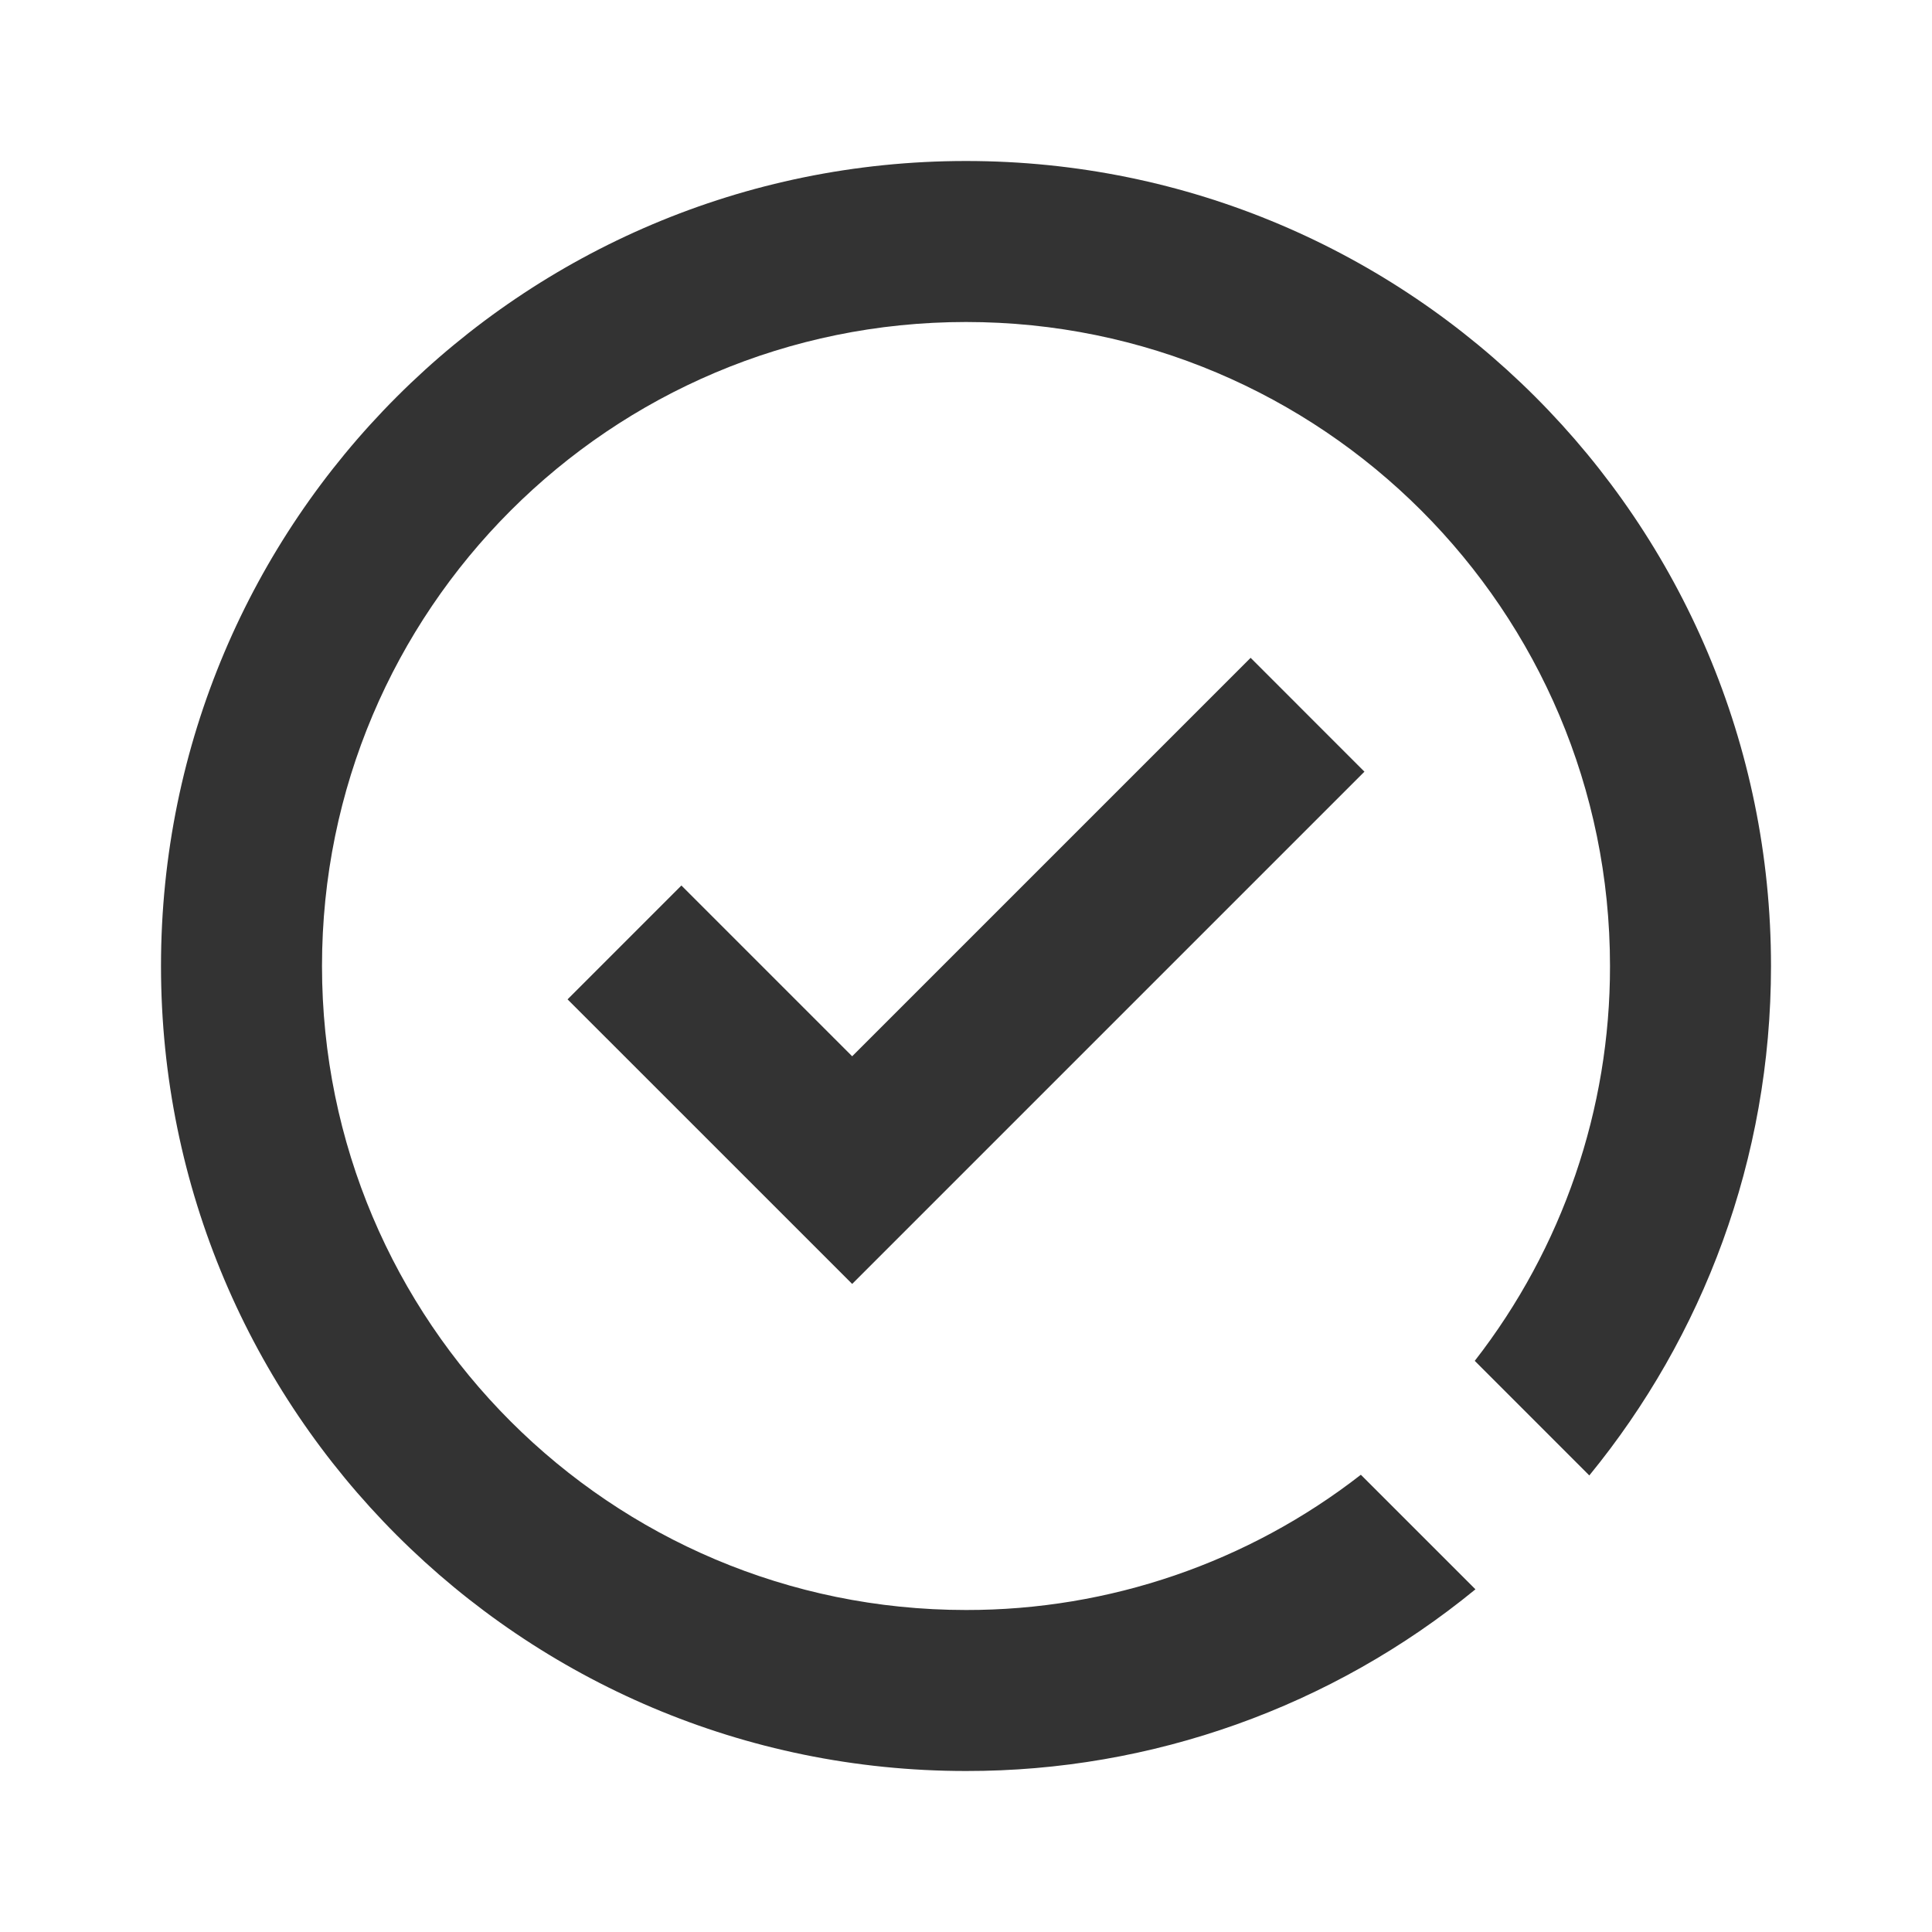
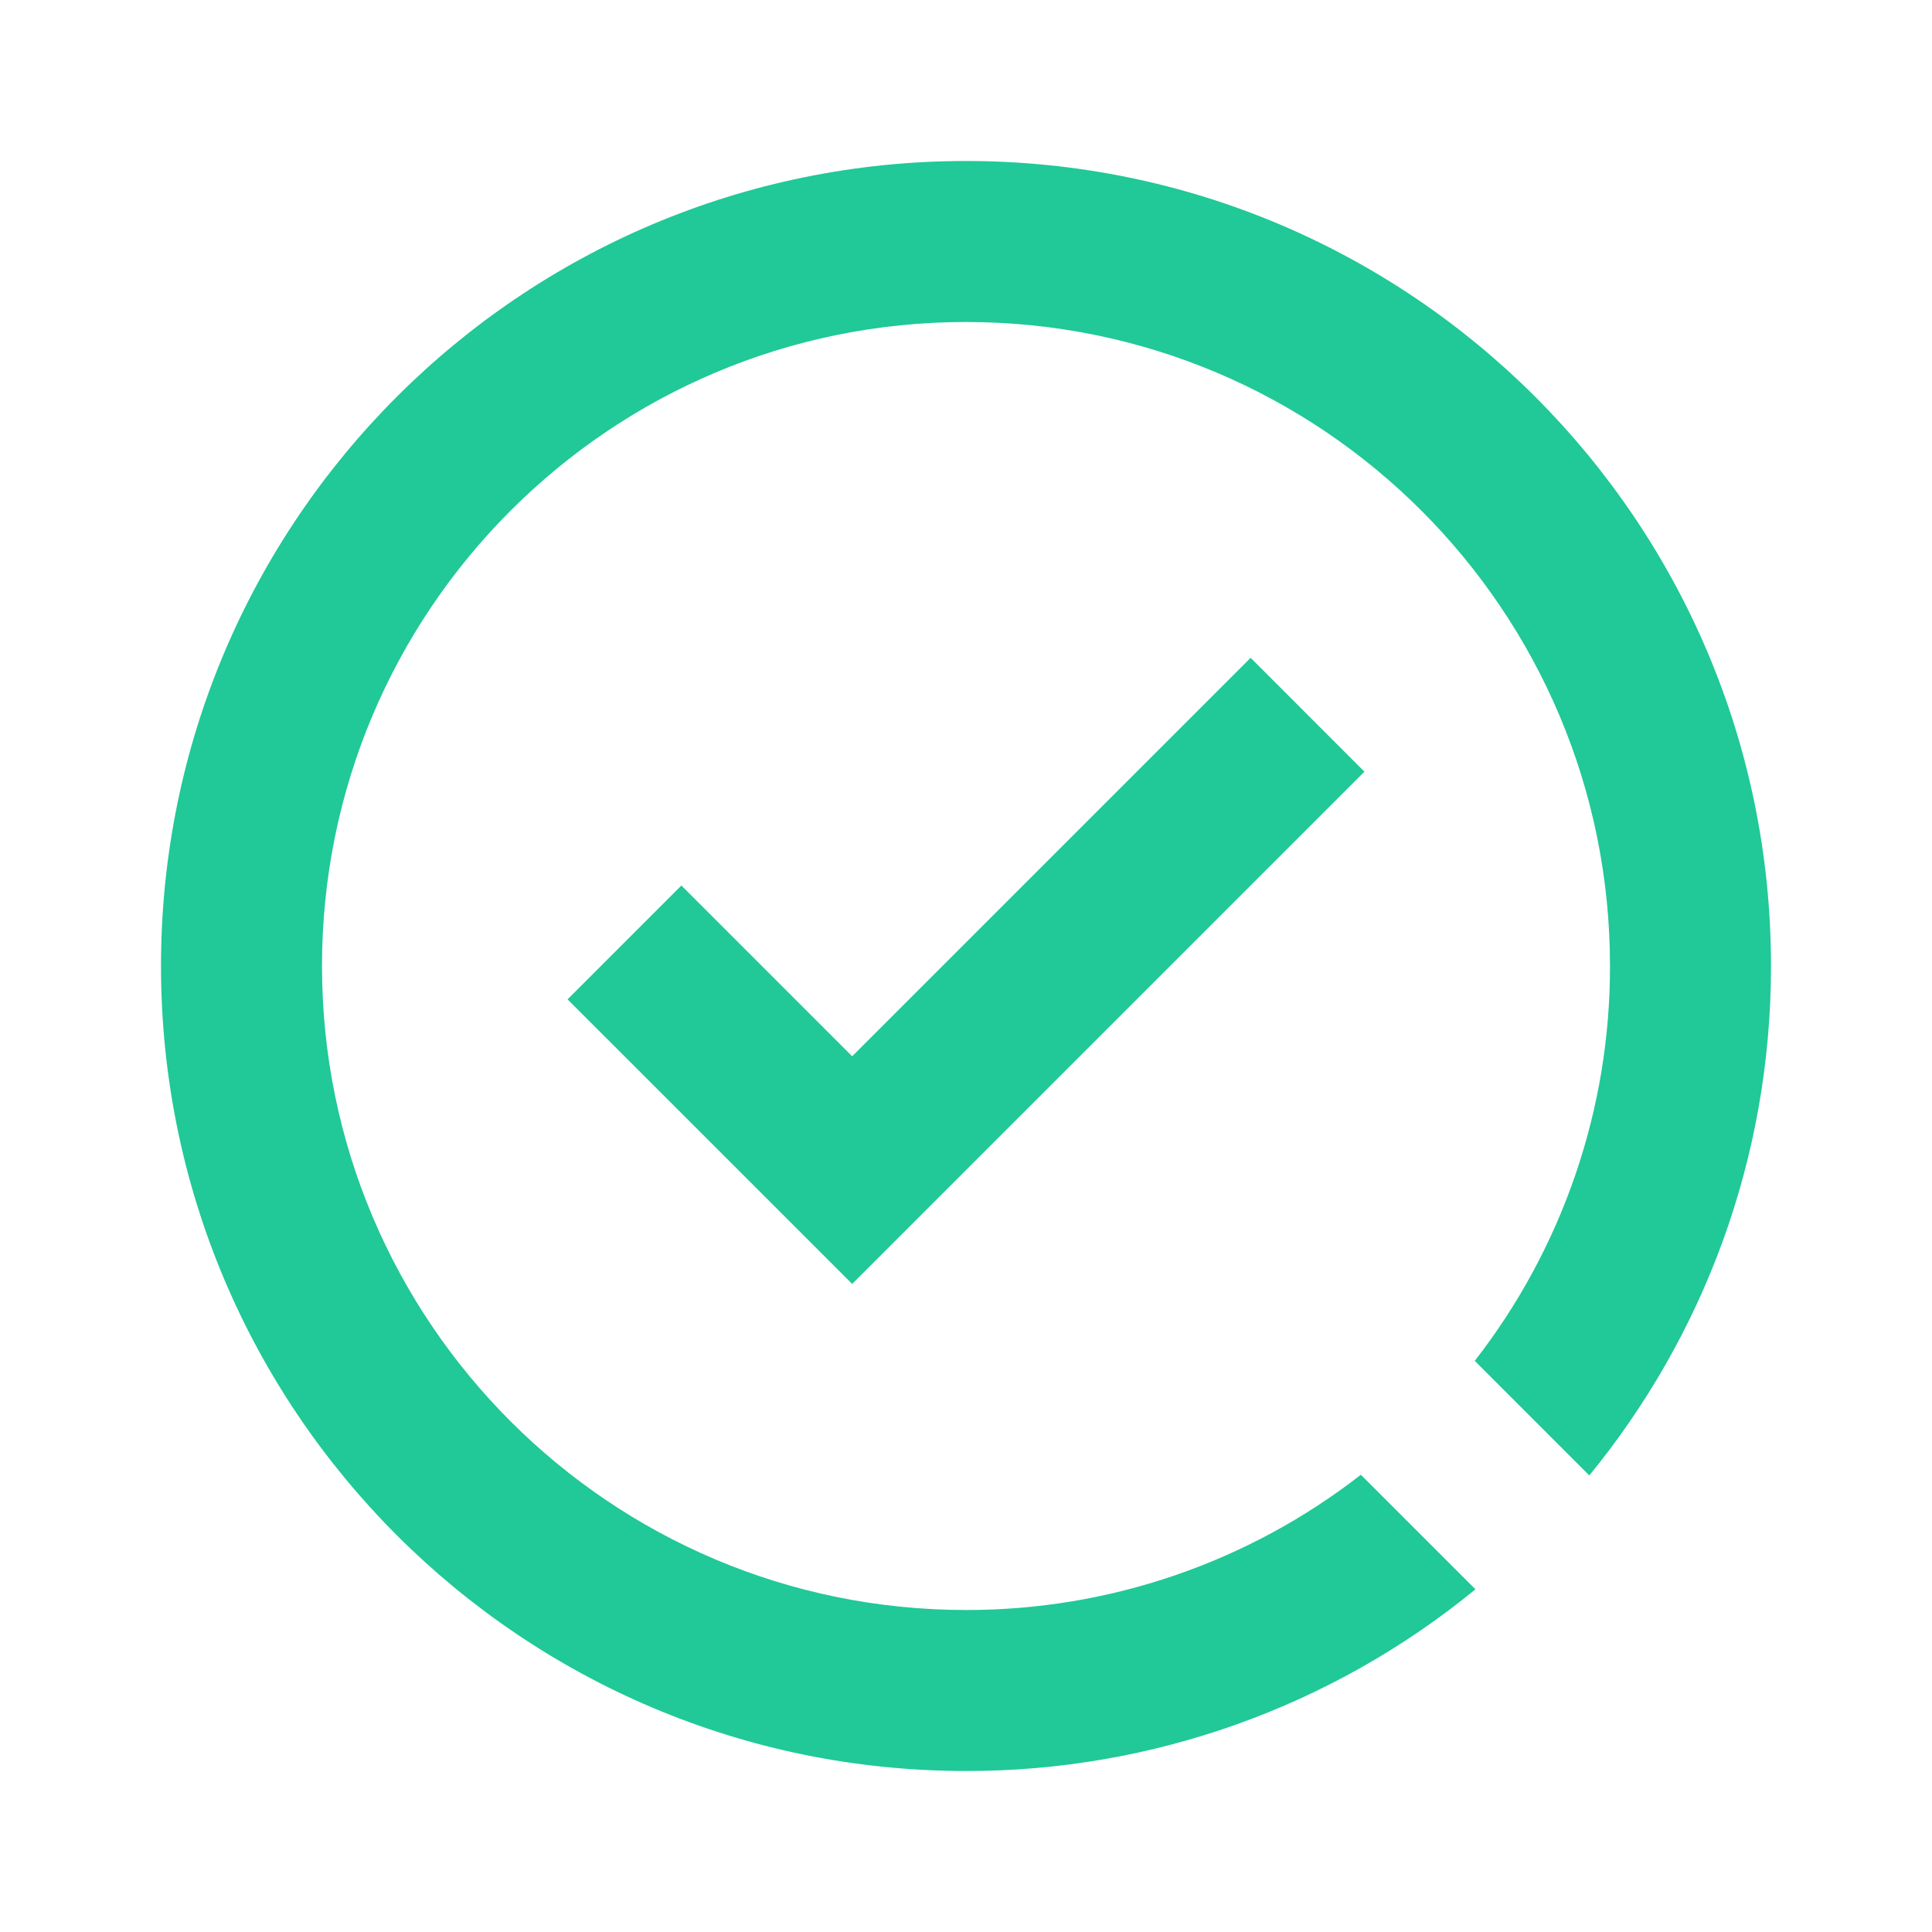
<svg xmlns="http://www.w3.org/2000/svg" width="128" height="128" viewBox="0 0 1024 1024">
-   <path d="M512 85.333c235.648 0 426.667 191.019 426.667 426.667 0 102.443-36.117 196.48-96.299 270.016L781.653 721.28A339.84 339.84 0 0 0 853.333 512c0-188.523-152.811-341.333-341.333-341.333S170.667 323.477 170.667 512s152.811 341.333 341.333 341.333a339.84 339.84 0 0 0 209.28-71.68l60.736 60.715A424.896 424.896 0 0 1 512 938.667C276.352 938.667 85.333 747.648 85.333 512S276.352 85.333 512 85.333z m150.848 263.317l60.331 60.352-271.509 271.509-150.848-150.827L361.152 469.333l90.517 90.517 211.2-211.2z" fill="#333333" />
+   <path d="M512 85.333c235.648 0 426.667 191.019 426.667 426.667 0 102.443-36.117 196.48-96.299 270.016L781.653 721.28A339.84 339.84 0 0 0 853.333 512c0-188.523-152.811-341.333-341.333-341.333S170.667 323.477 170.667 512s152.811 341.333 341.333 341.333a339.84 339.84 0 0 0 209.28-71.68l60.736 60.715A424.896 424.896 0 0 1 512 938.667C276.352 938.667 85.333 747.648 85.333 512S276.352 85.333 512 85.333z m150.848 263.317l60.331 60.352-271.509 271.509-150.848-150.827L361.152 469.333l90.517 90.517 211.2-211.2z" fill="#20C997" />
</svg>
